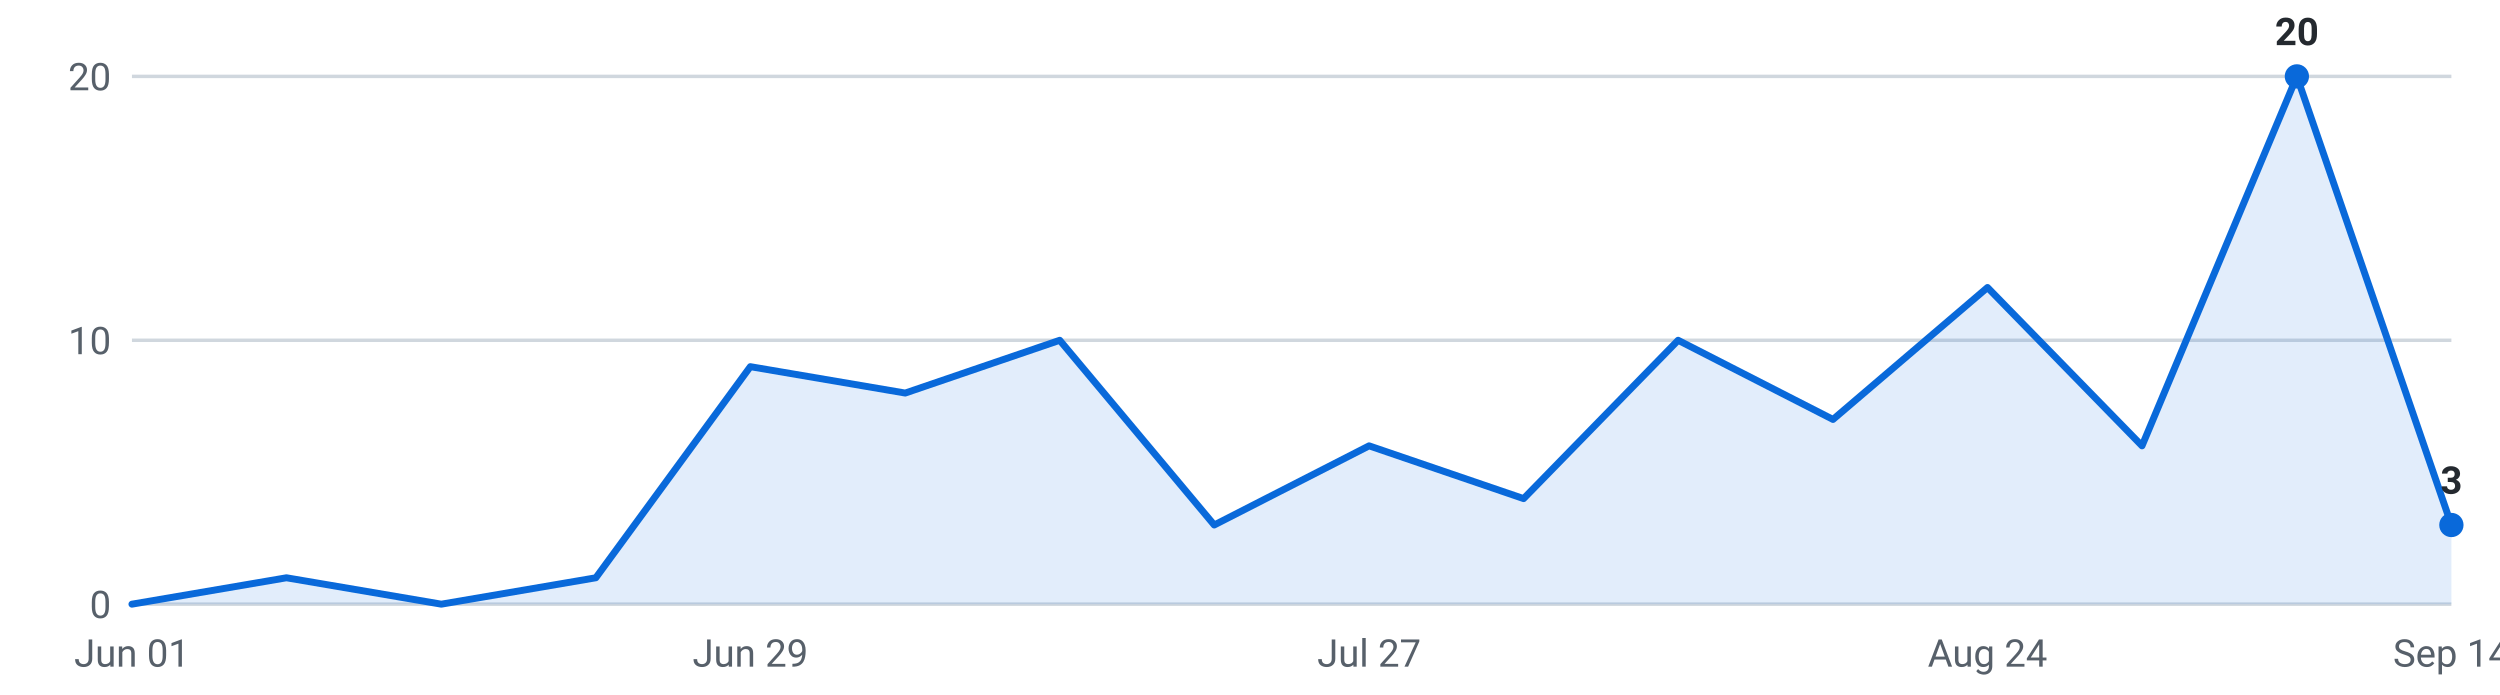
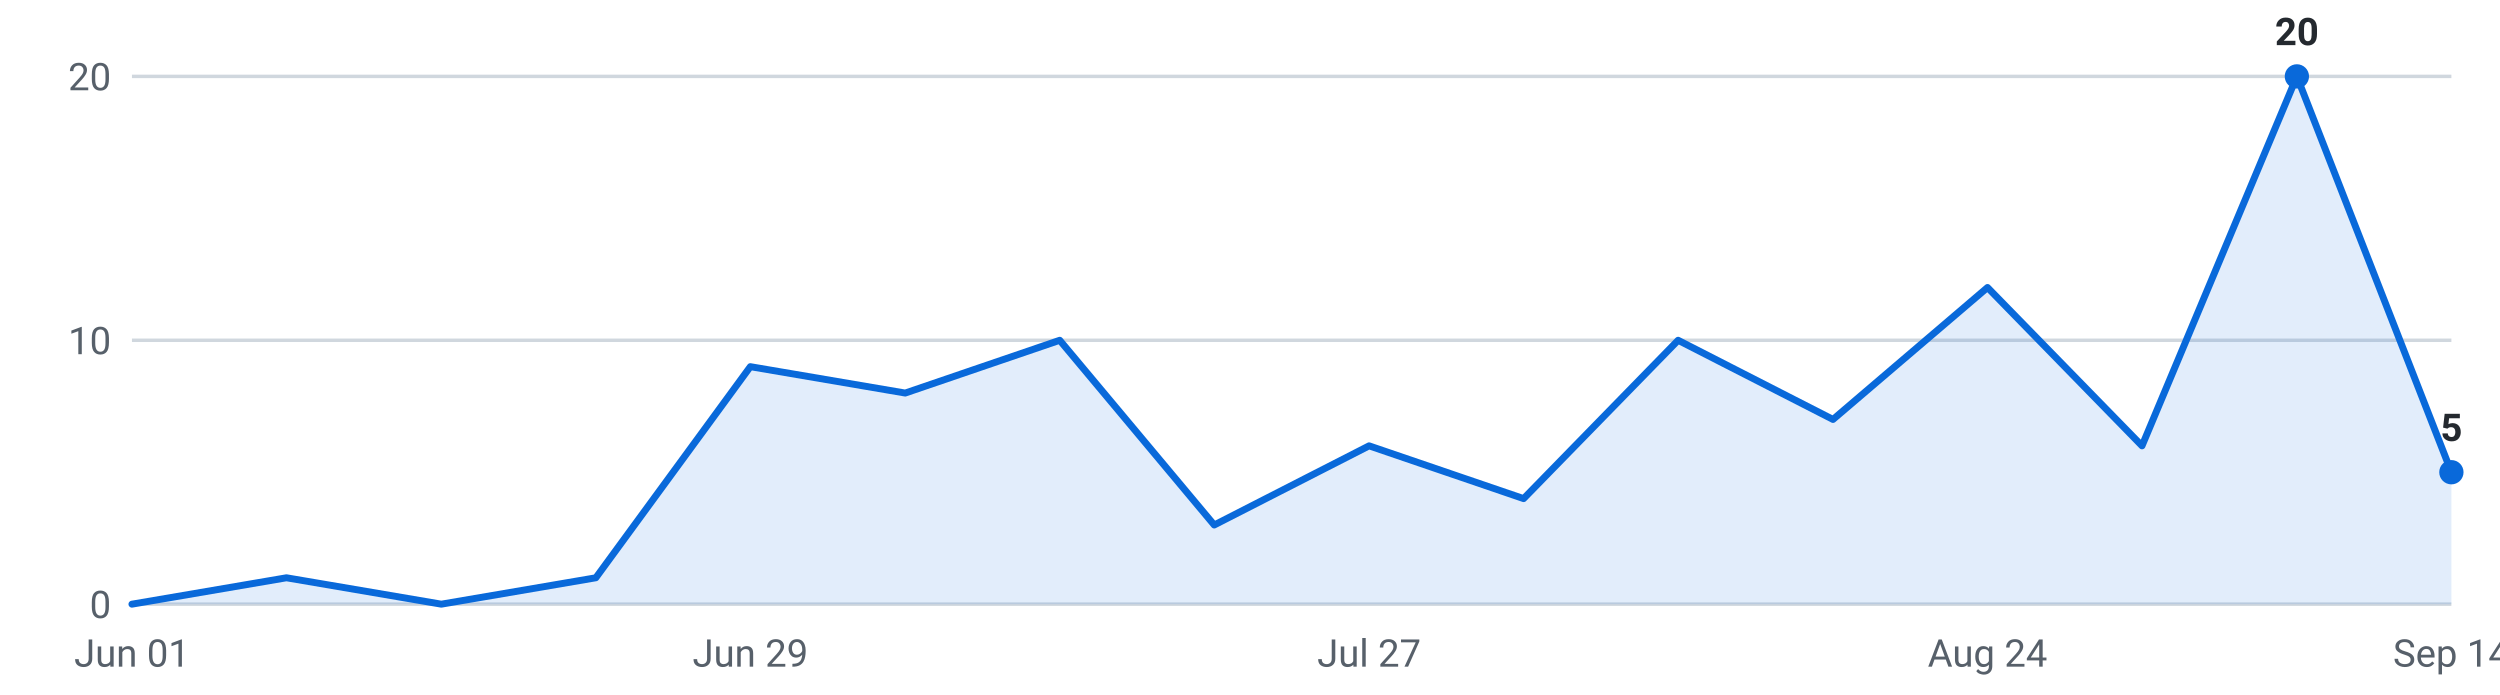
<svg xmlns="http://www.w3.org/2000/svg" viewBox="0 0 720 200" width="720" height="200" role="img" aria-label="Internships posted per week, last 16 weeks">
  <g font-family="-apple-system,Segoe UI,Roboto,sans-serif" font-size="11">
    <line x1="38" y1="174.0" x2="706" y2="174.0" stroke="#d0d7de" stroke-width="1" />
    <text x="32" y="178.0" text-anchor="end" fill="#57606a">0</text>
    <line x1="38" y1="98.0" x2="706" y2="98.0" stroke="#d0d7de" stroke-width="1" />
    <text x="32" y="102.0" text-anchor="end" fill="#57606a">10</text>
    <line x1="38" y1="22.0" x2="706" y2="22.0" stroke="#d0d7de" stroke-width="1" />
    <text x="32" y="26.0" text-anchor="end" fill="#57606a">20</text>
-     <path d="M38.0,174 L38.0,174.0 L82.5,166.4 L127.1,174.0 L171.6,166.4 L216.1,105.6 L260.7,113.2 L305.2,98.0 L349.7,151.2 L394.3,128.4 L438.8,143.6 L483.3,98.0 L527.9,120.8 L572.4,82.8 L616.9,128.4 L661.5,22.0 L706.0,151.2 L706.0,174 Z" fill="#0969da" fill-opacity="0.12" />
-     <polyline points="38.0,174.0 82.5,166.4 127.1,174.0 171.6,166.4 216.1,105.6 260.7,113.2 305.2,98.0 349.7,151.2 394.3,128.4 438.8,143.6 483.3,98.0 527.9,120.8 572.4,82.8 616.9,128.4 661.5,22.0 706.0,151.2" fill="none" stroke="#0969da" stroke-width="2" stroke-linejoin="round" stroke-linecap="round" />
+     <path d="M38.0,174 L38.0,174.0 L82.5,166.4 L127.1,174.0 L171.6,166.4 L216.1,105.6 L260.7,113.2 L305.2,98.0 L349.7,151.2 L394.3,128.4 L438.8,143.6 L483.3,98.0 L527.9,120.8 L572.4,82.8 L616.9,128.4 L661.5,22.0 L706.0,136.0 L706.0,174 Z" fill="#0969da" fill-opacity="0.12" />
+     <polyline points="38.0,174.0 82.5,166.4 127.1,174.0 171.6,166.4 216.1,105.6 260.7,113.2 305.2,98.0 349.7,151.2 394.3,128.4 438.8,143.6 483.3,98.0 527.9,120.8 572.4,82.8 616.9,128.4 661.5,22.0 706.0,136.0" fill="none" stroke="#0969da" stroke-width="2" stroke-linejoin="round" stroke-linecap="round" />
    <circle cx="661.5" cy="22.0" r="3.5" fill="#0969da" />
    <text x="661.5" y="13.0" text-anchor="middle" fill="#24292f" font-weight="600">20</text>
-     <circle cx="706.0" cy="151.2" r="3.5" fill="#0969da" />
-     <text x="706.0" y="142.2" text-anchor="middle" fill="#24292f" font-weight="600">3</text>
+     <circle cx="706.0" cy="136.0" r="3.5" fill="#0969da" />
+     <text x="706.0" y="127.0" text-anchor="middle" fill="#24292f" font-weight="600">5</text>
    <text x="38.0" y="192" text-anchor="middle" fill="#57606a">Jun 01</text>
    <text x="216.1" y="192" text-anchor="middle" fill="#57606a">Jun 29</text>
    <text x="394.3" y="192" text-anchor="middle" fill="#57606a">Jul 27</text>
    <text x="572.4" y="192" text-anchor="middle" fill="#57606a">Aug 24</text>
    <text x="706.0" y="192" text-anchor="middle" fill="#57606a">Sep 14</text>
  </g>
</svg>
